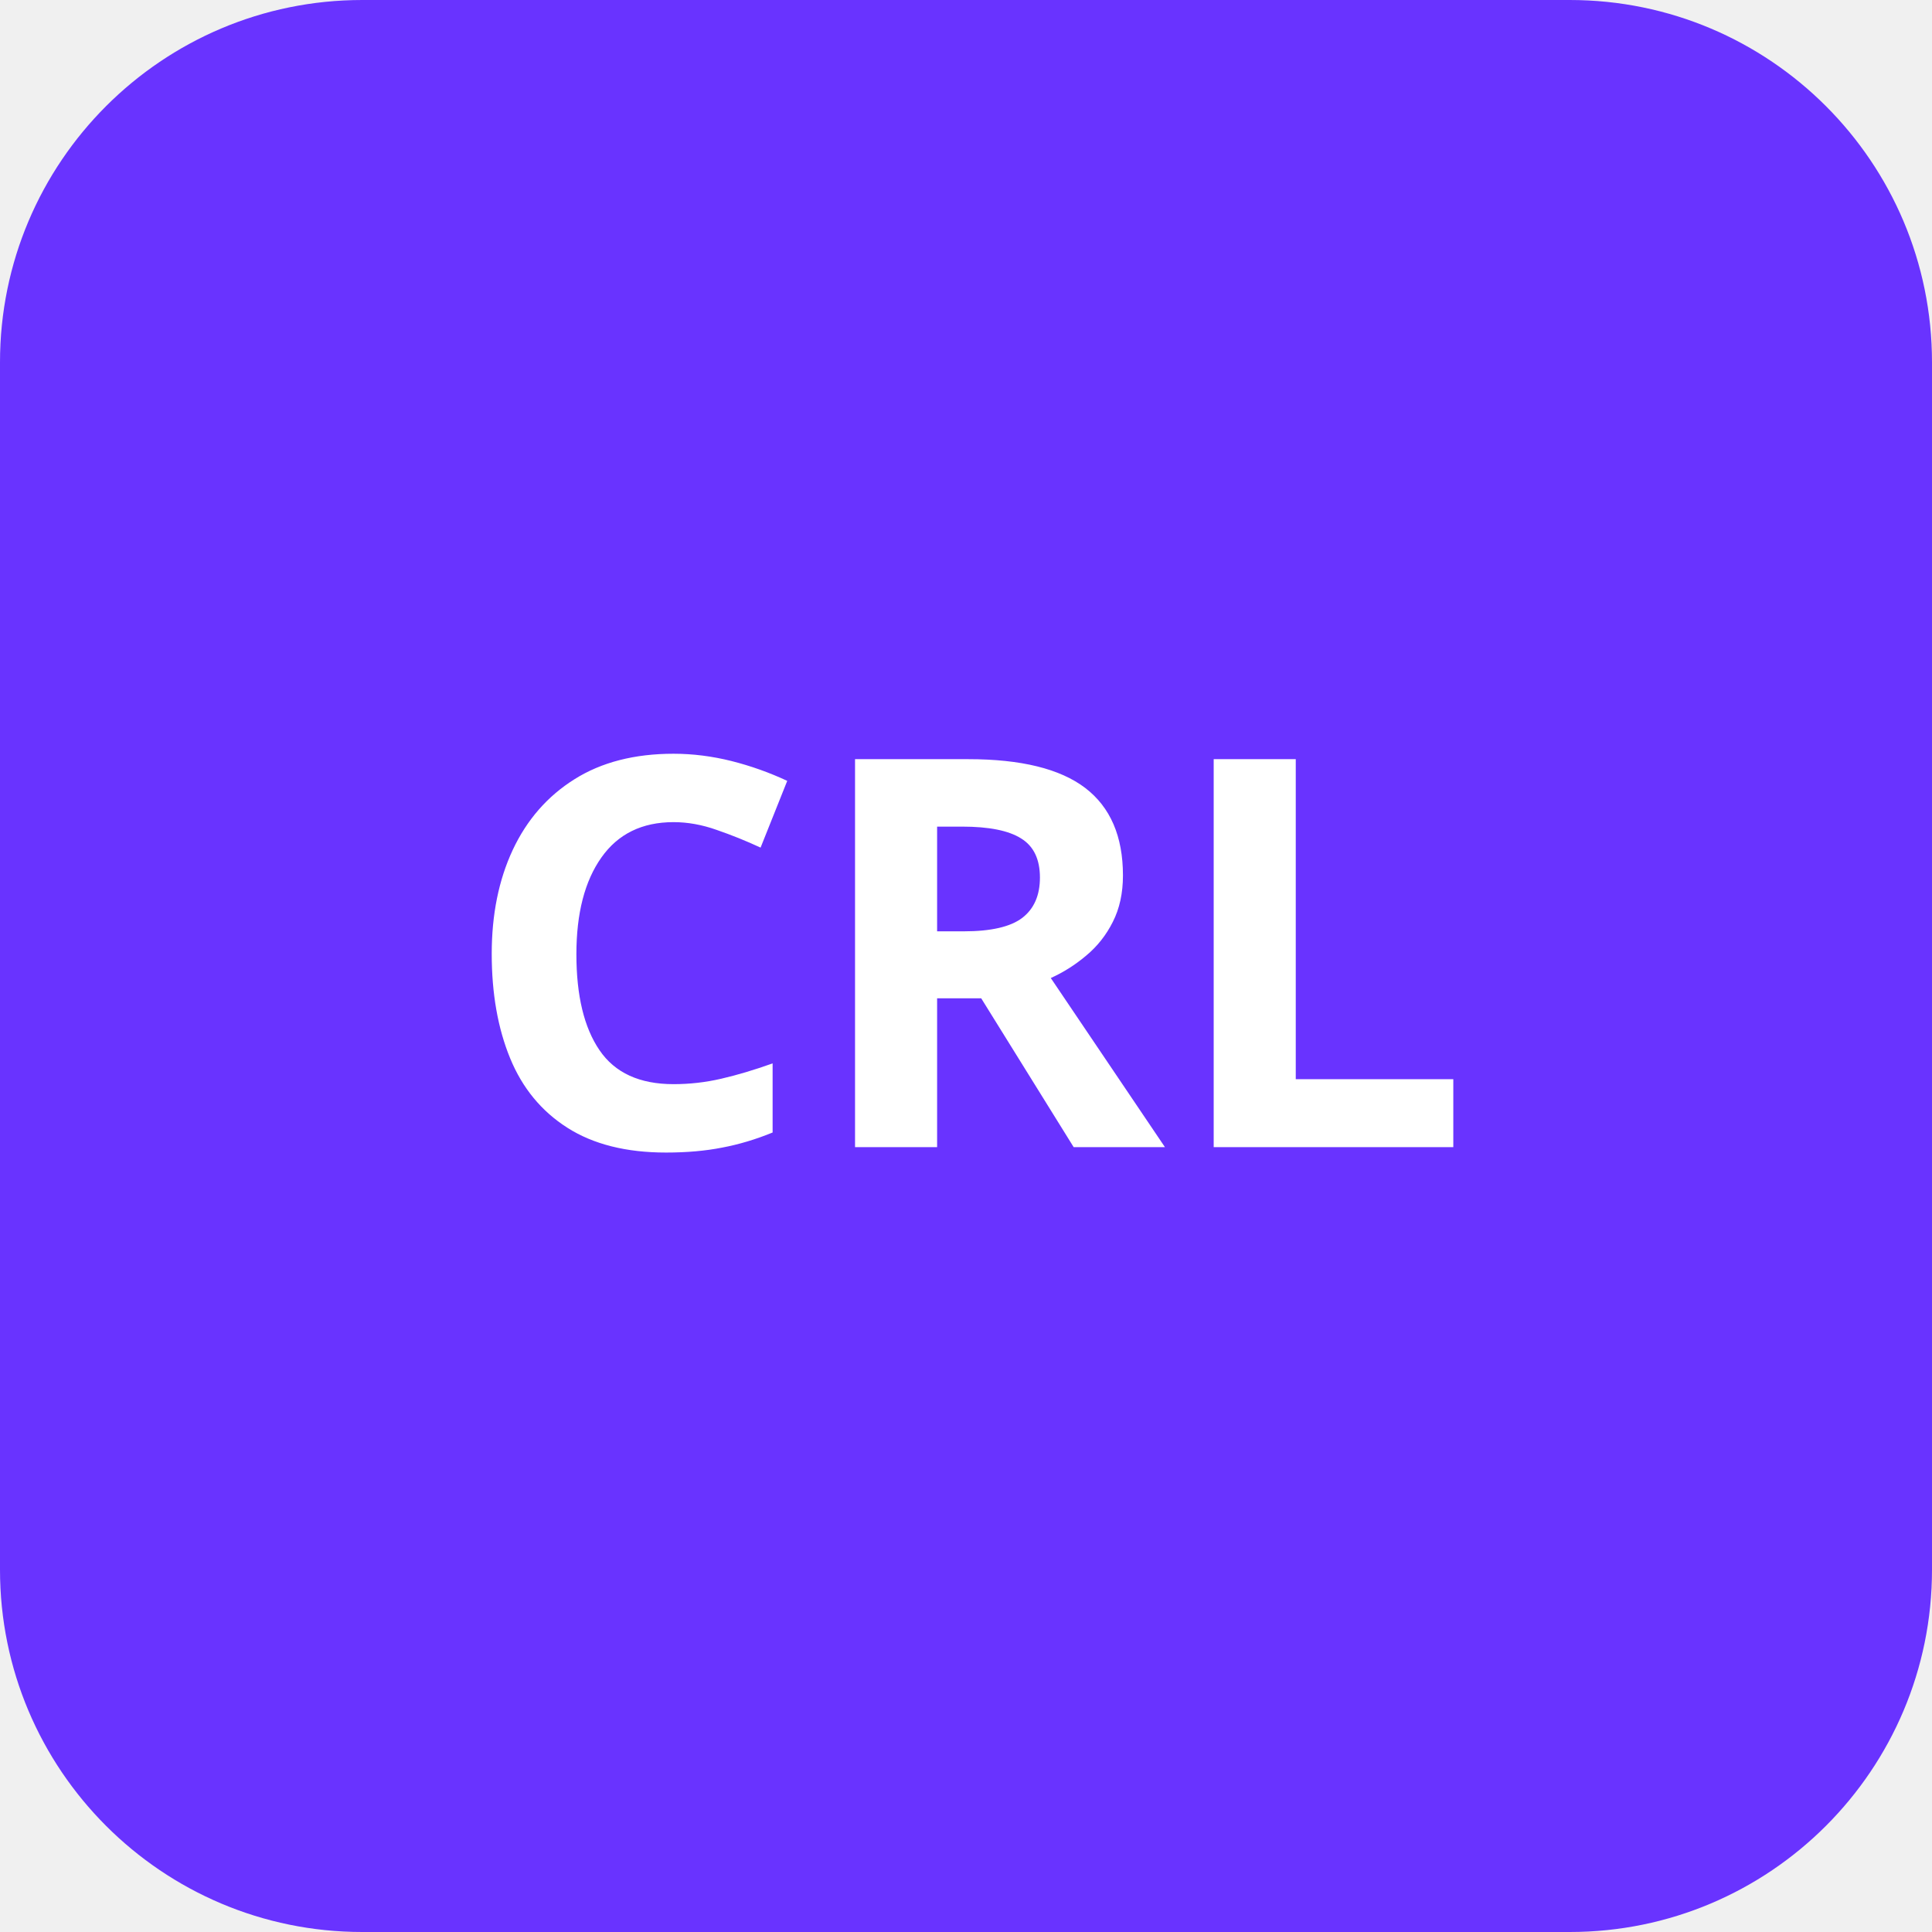
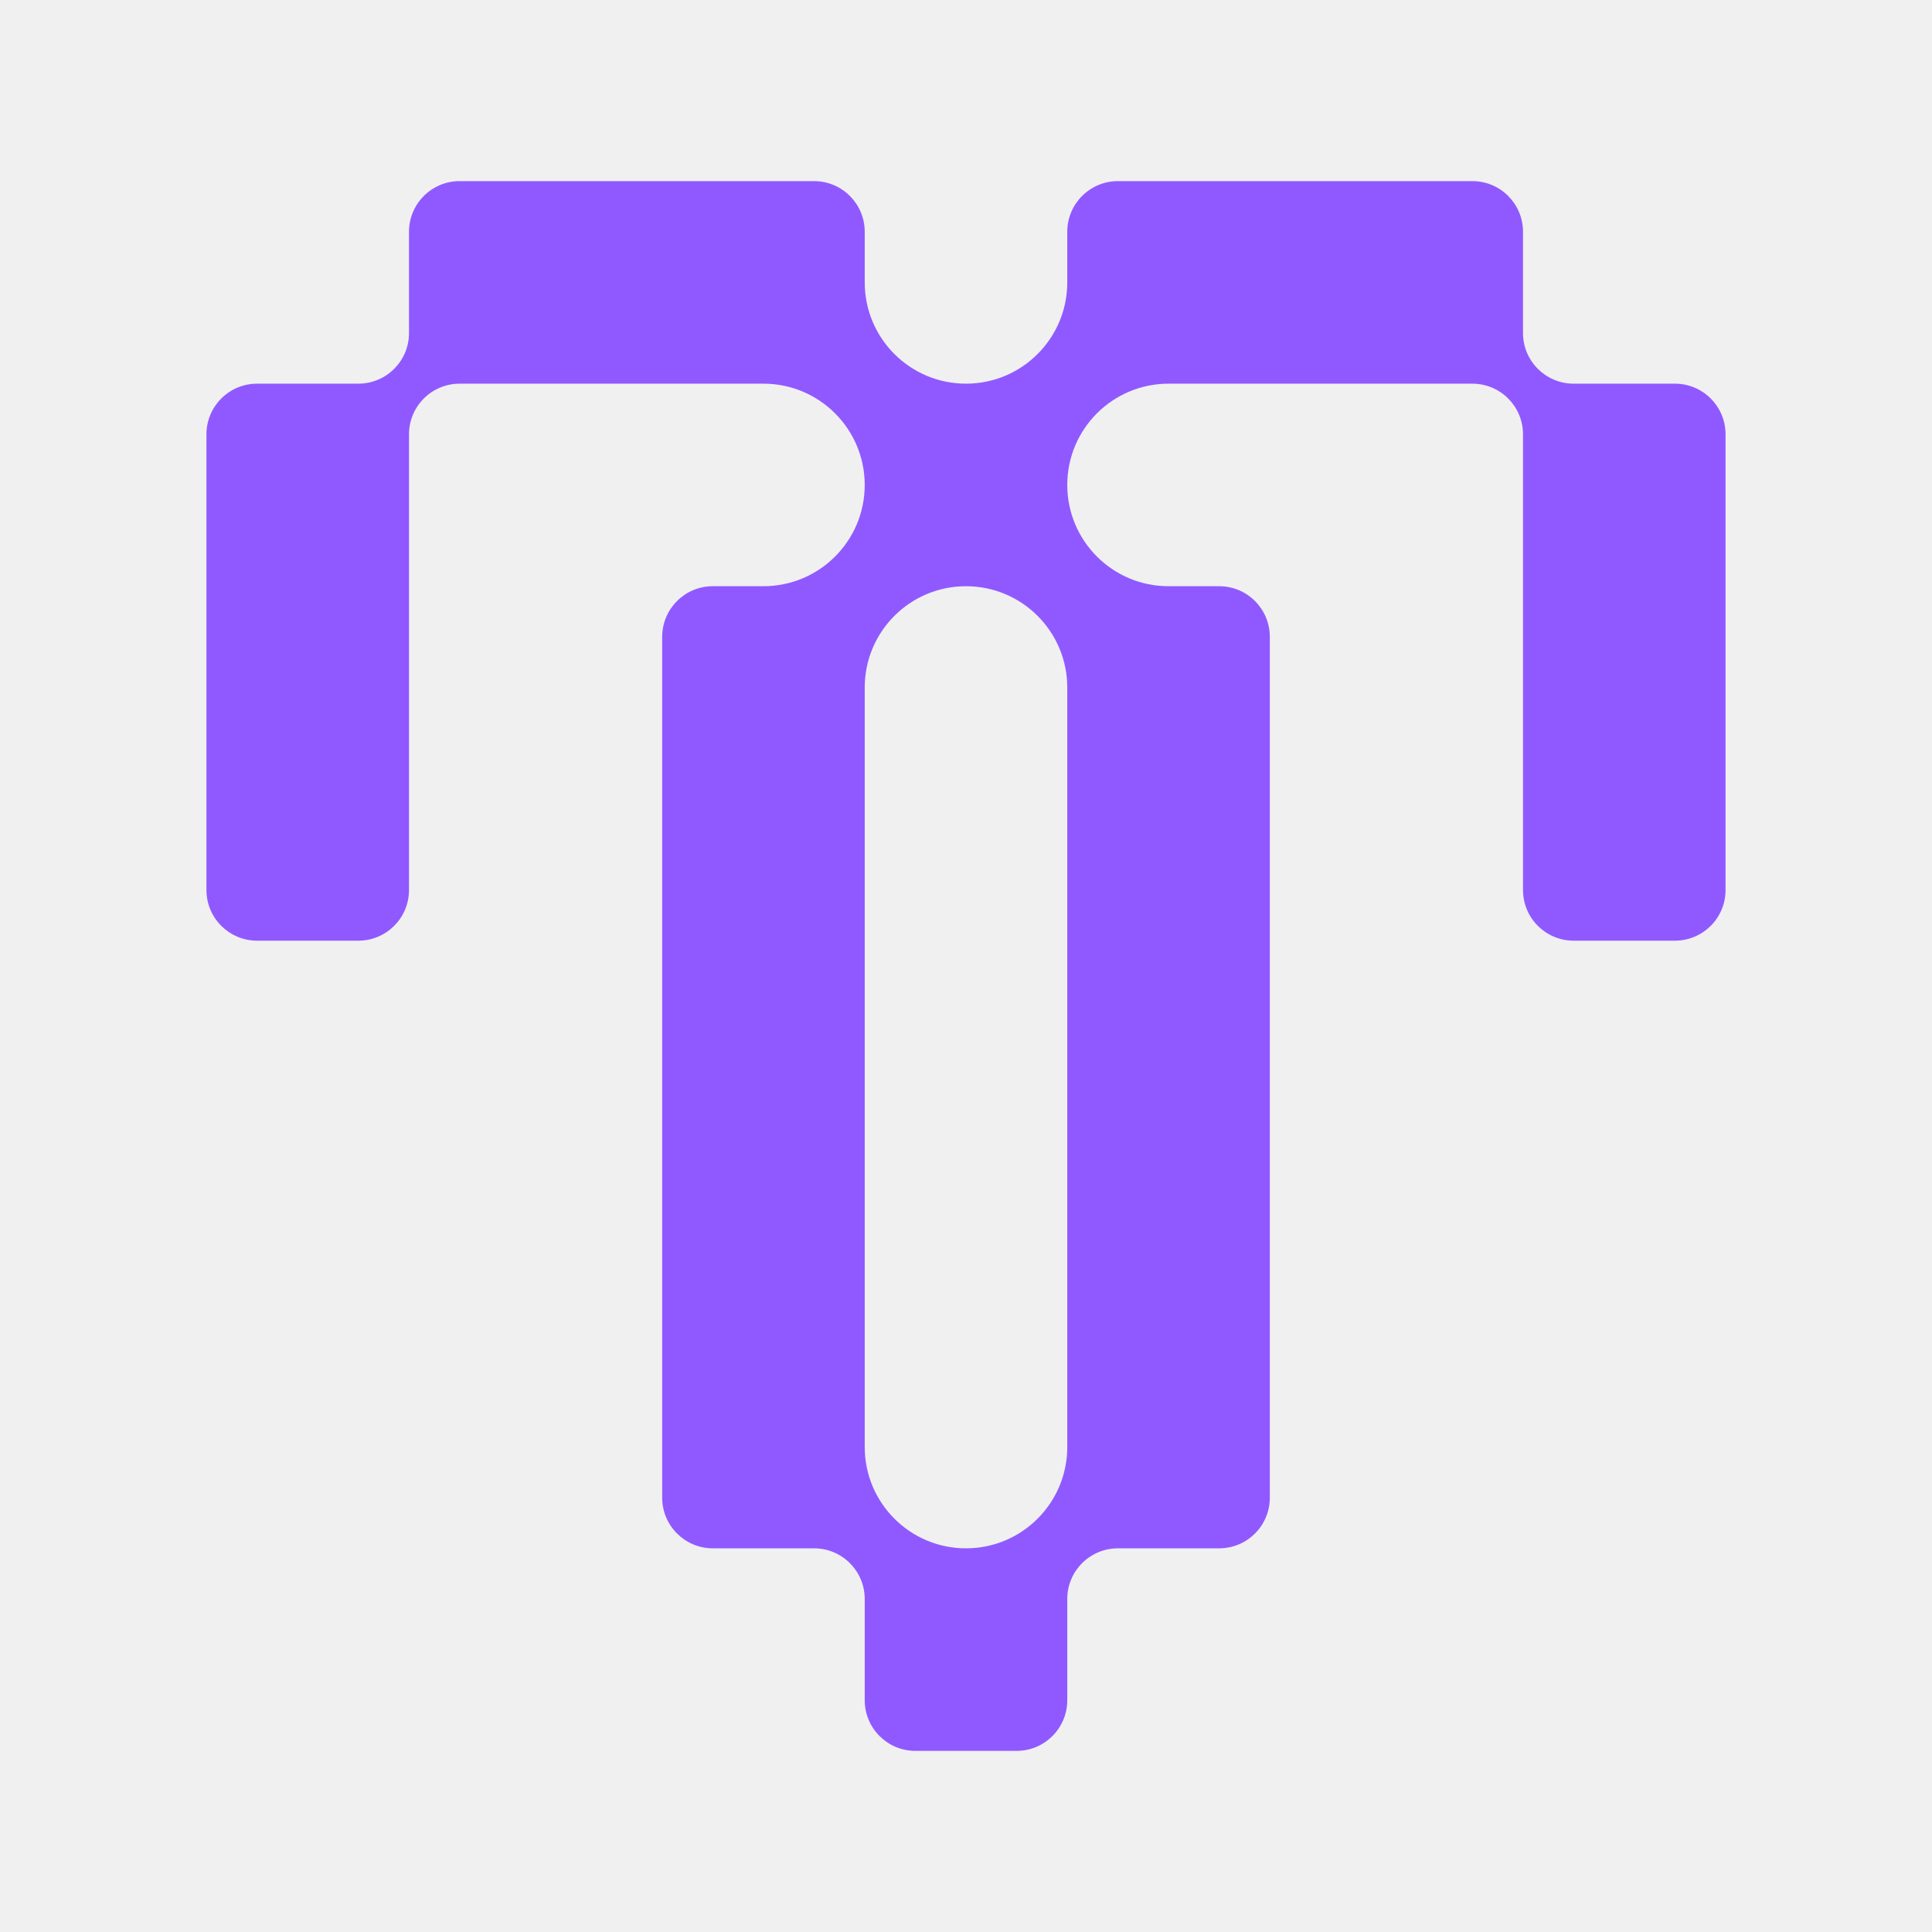
- <svg xmlns="http://www.w3.org/2000/svg" width="128" height="128" viewBox="0 0 128 128">
-   <rect width="128" height="128" rx="24" fill="#6933FF" />
-   <text x="64" y="76" text-anchor="middle" font-family="sans-serif" font-size="36" font-weight="bold" fill="#FFFFFF">CRL</text>
+ <svg xmlns="http://www.w3.org/2000/svg" viewBox="0 0 256 256" width="256" height="256">
+   <path fill="#9059FF" transform="matrix(0.357213 0 0 0.357213 -409.3674 -112.6634)" d="M 1541.898 570.418 L 1541.898 852.168 C 1541.898 872.914 1525.082 889.734 1504.332 889.734 C 1483.586 889.734 1466.766 872.914 1466.766 852.168 L 1466.766 570.418 C 1466.766 549.668 1483.586 532.848 1504.332 532.848 C 1525.082 532.848 1541.898 549.668 1541.898 570.418 M 1710.949 438.934 L 1710.949 401.367 C 1710.949 390.992 1702.539 382.582 1692.168 382.582 L 1560.684 382.582 C 1550.309 382.582 1541.898 390.992 1541.898 401.367 L 1541.898 420.148 C 1541.898 440.898 1525.082 457.715 1504.332 457.715 C 1483.586 457.715 1466.766 440.898 1466.766 420.148 L 1466.766 401.367 C 1466.766 390.992 1458.355 382.582 1447.984 382.582 L 1316.5 382.582 C 1306.125 382.582 1297.719 390.992 1297.719 401.367 L 1297.719 438.934 C 1297.719 449.305 1289.309 457.715 1278.934 457.715 L 1241.367 457.715 C 1230.992 457.715 1222.582 466.125 1222.582 476.5 L 1222.582 645.551 C 1222.582 655.922 1230.992 664.332 1241.367 664.332 L 1278.934 664.332 C 1289.309 664.332 1297.719 655.922 1297.719 645.551 L 1297.719 476.5 C 1297.719 466.125 1306.125 457.715 1316.5 457.715 L 1429.199 457.715 C 1449.945 457.715 1466.766 474.535 1466.766 495.285 C 1466.766 516.031 1449.945 532.848 1429.199 532.848 L 1410.418 532.848 C 1400.043 532.848 1391.633 541.258 1391.633 551.633 L 1391.633 870.949 C 1391.633 881.324 1400.043 889.734 1410.418 889.734 L 1447.984 889.734 C 1458.355 889.734 1466.766 898.145 1466.766 908.516 L 1466.766 946.082 C 1466.766 956.457 1475.176 964.867 1485.551 964.867 L 1523.117 964.867 C 1533.488 964.867 1541.898 956.457 1541.898 946.082 L 1541.898 908.516 C 1541.898 898.145 1550.309 889.734 1560.684 889.734 L 1598.25 889.734 C 1608.625 889.734 1617.031 881.324 1617.031 870.949 L 1617.031 551.633 C 1617.031 541.258 1608.625 532.848 1598.25 532.848 L 1579.469 532.848 C 1558.719 532.848 1541.898 516.031 1541.898 495.285 C 1541.898 474.535 1558.719 457.715 1579.469 457.715 L 1692.168 457.715 C 1702.539 457.715 1710.949 466.125 1710.949 476.5 L 1710.949 645.551 C 1710.949 655.922 1719.359 664.332 1729.734 664.332 L 1767.301 664.332 C 1777.676 664.332 1786.082 655.922 1786.082 645.551 L 1786.082 476.5 C 1786.082 466.125 1777.676 457.715 1767.301 457.715 L 1729.734 457.715 C 1719.359 457.715 1710.949 449.305 1710.949 438.934" />
</svg>
